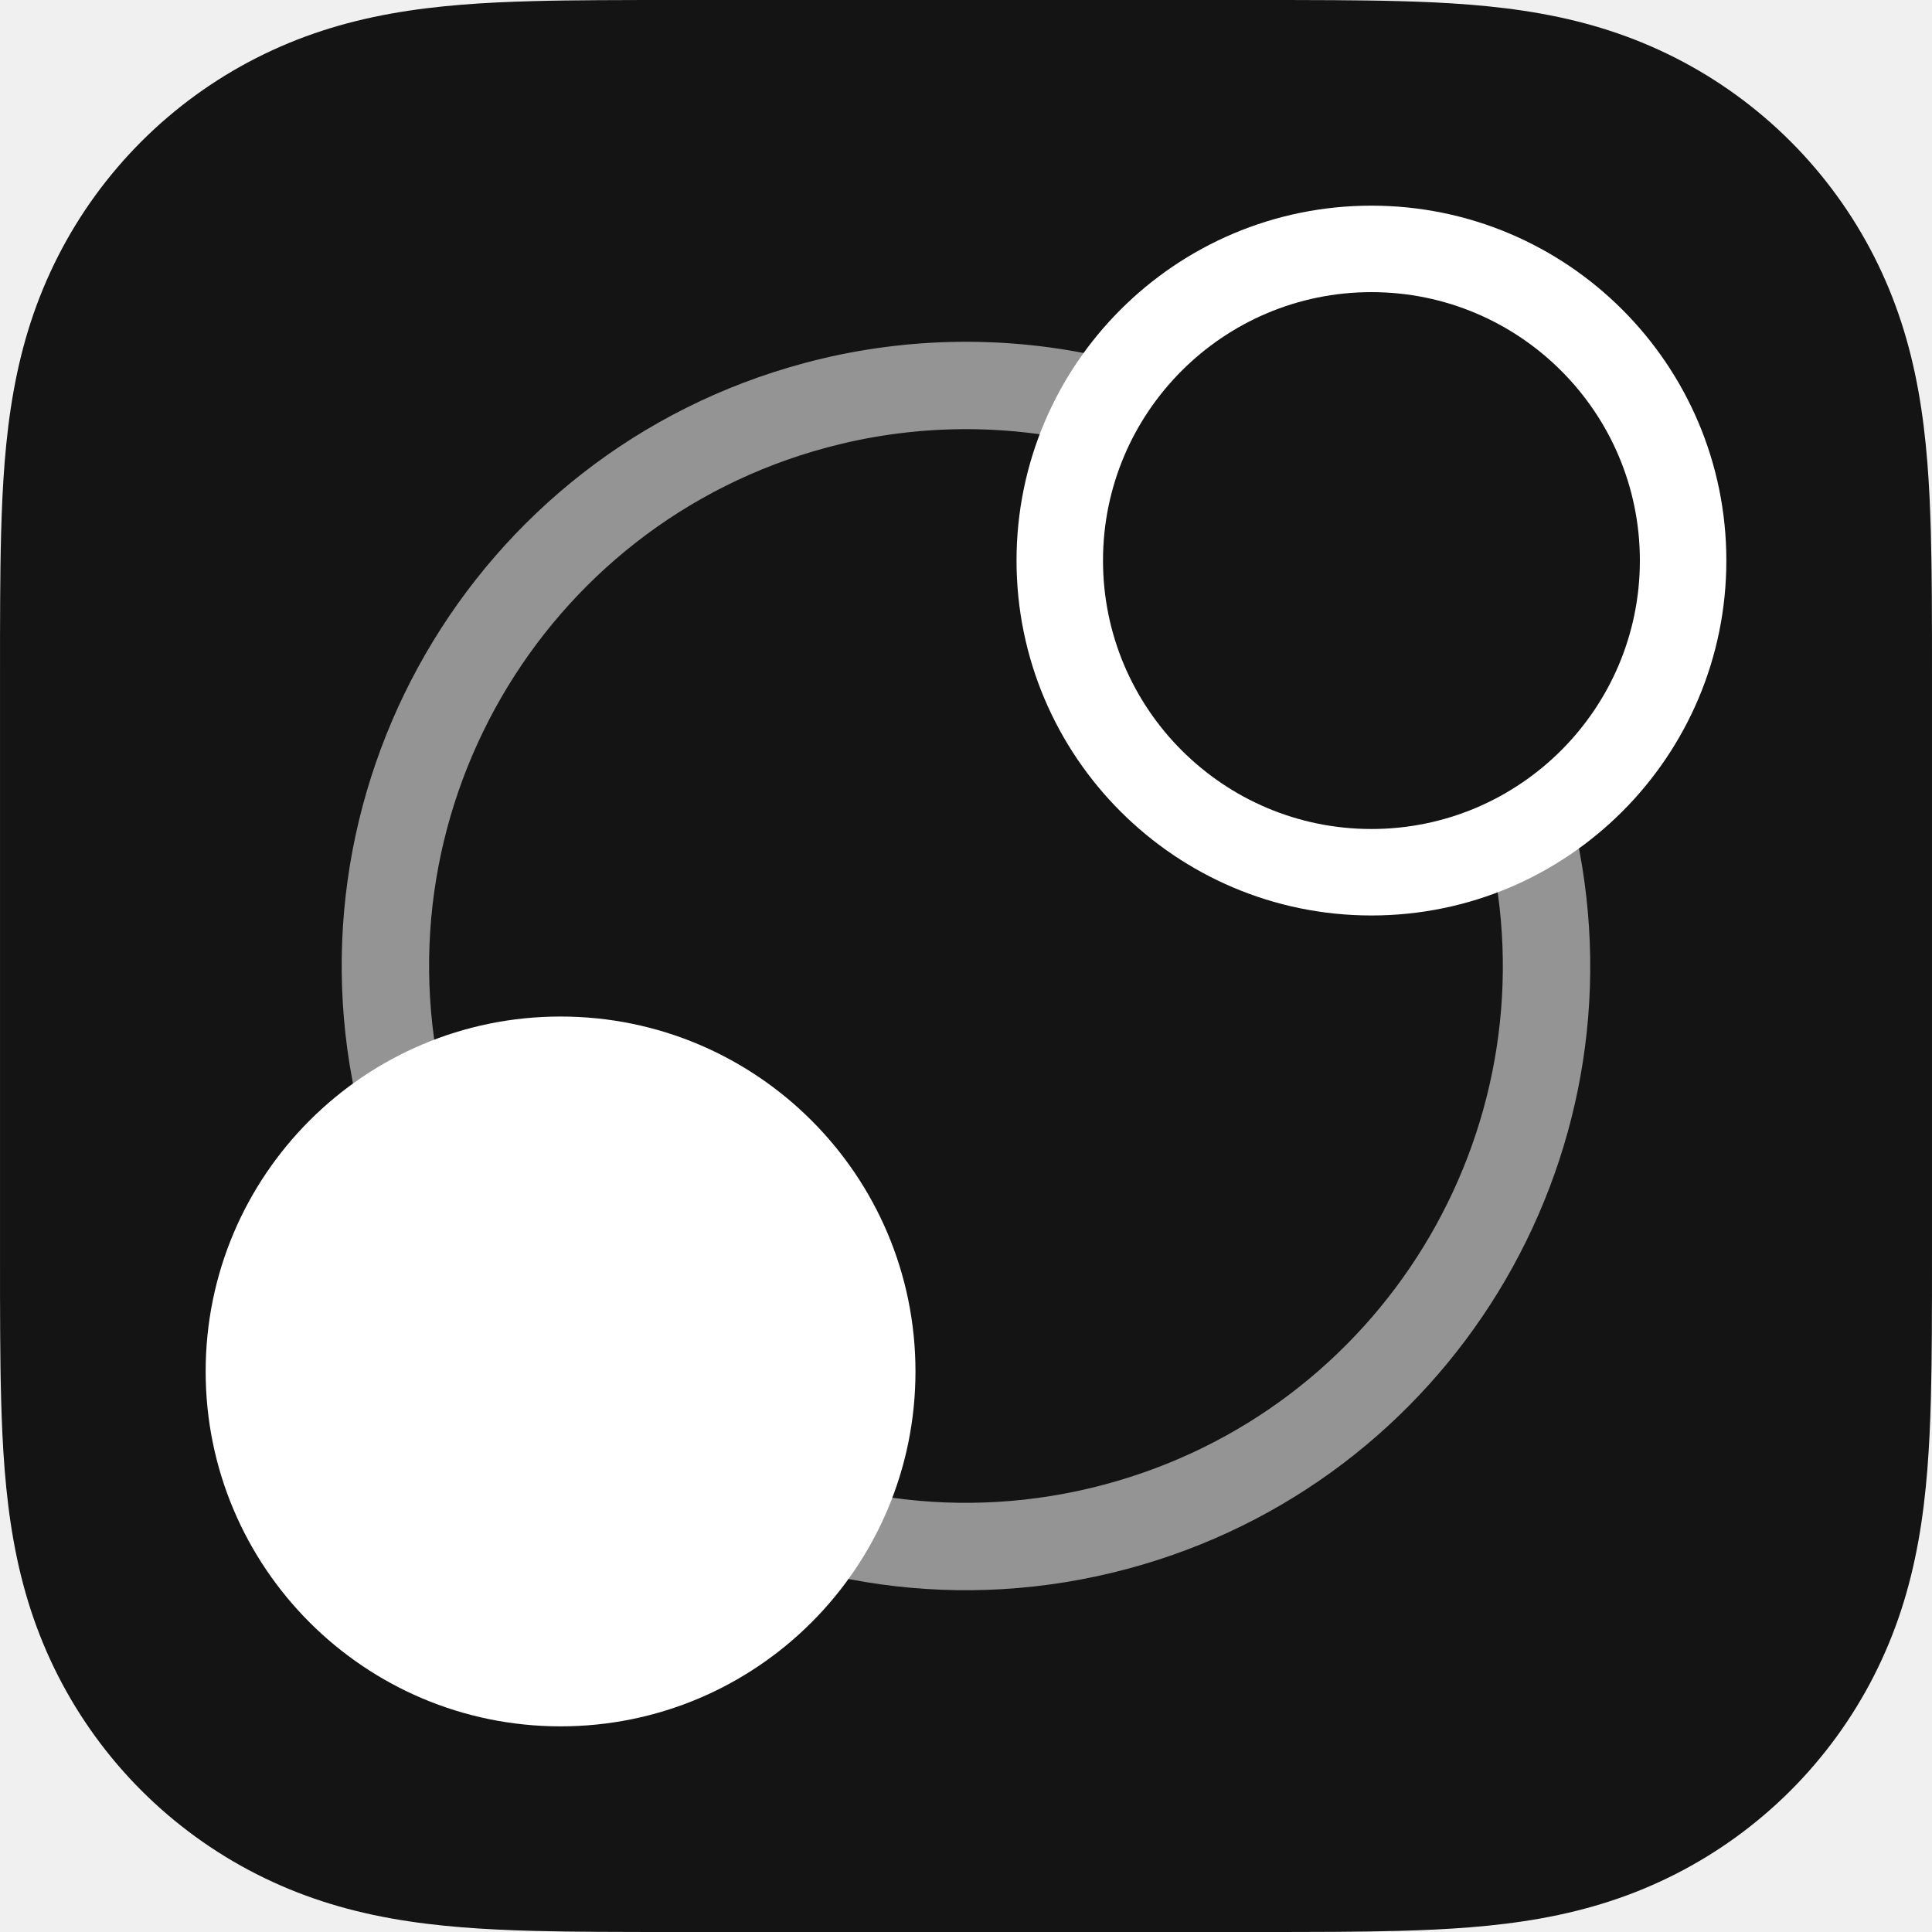
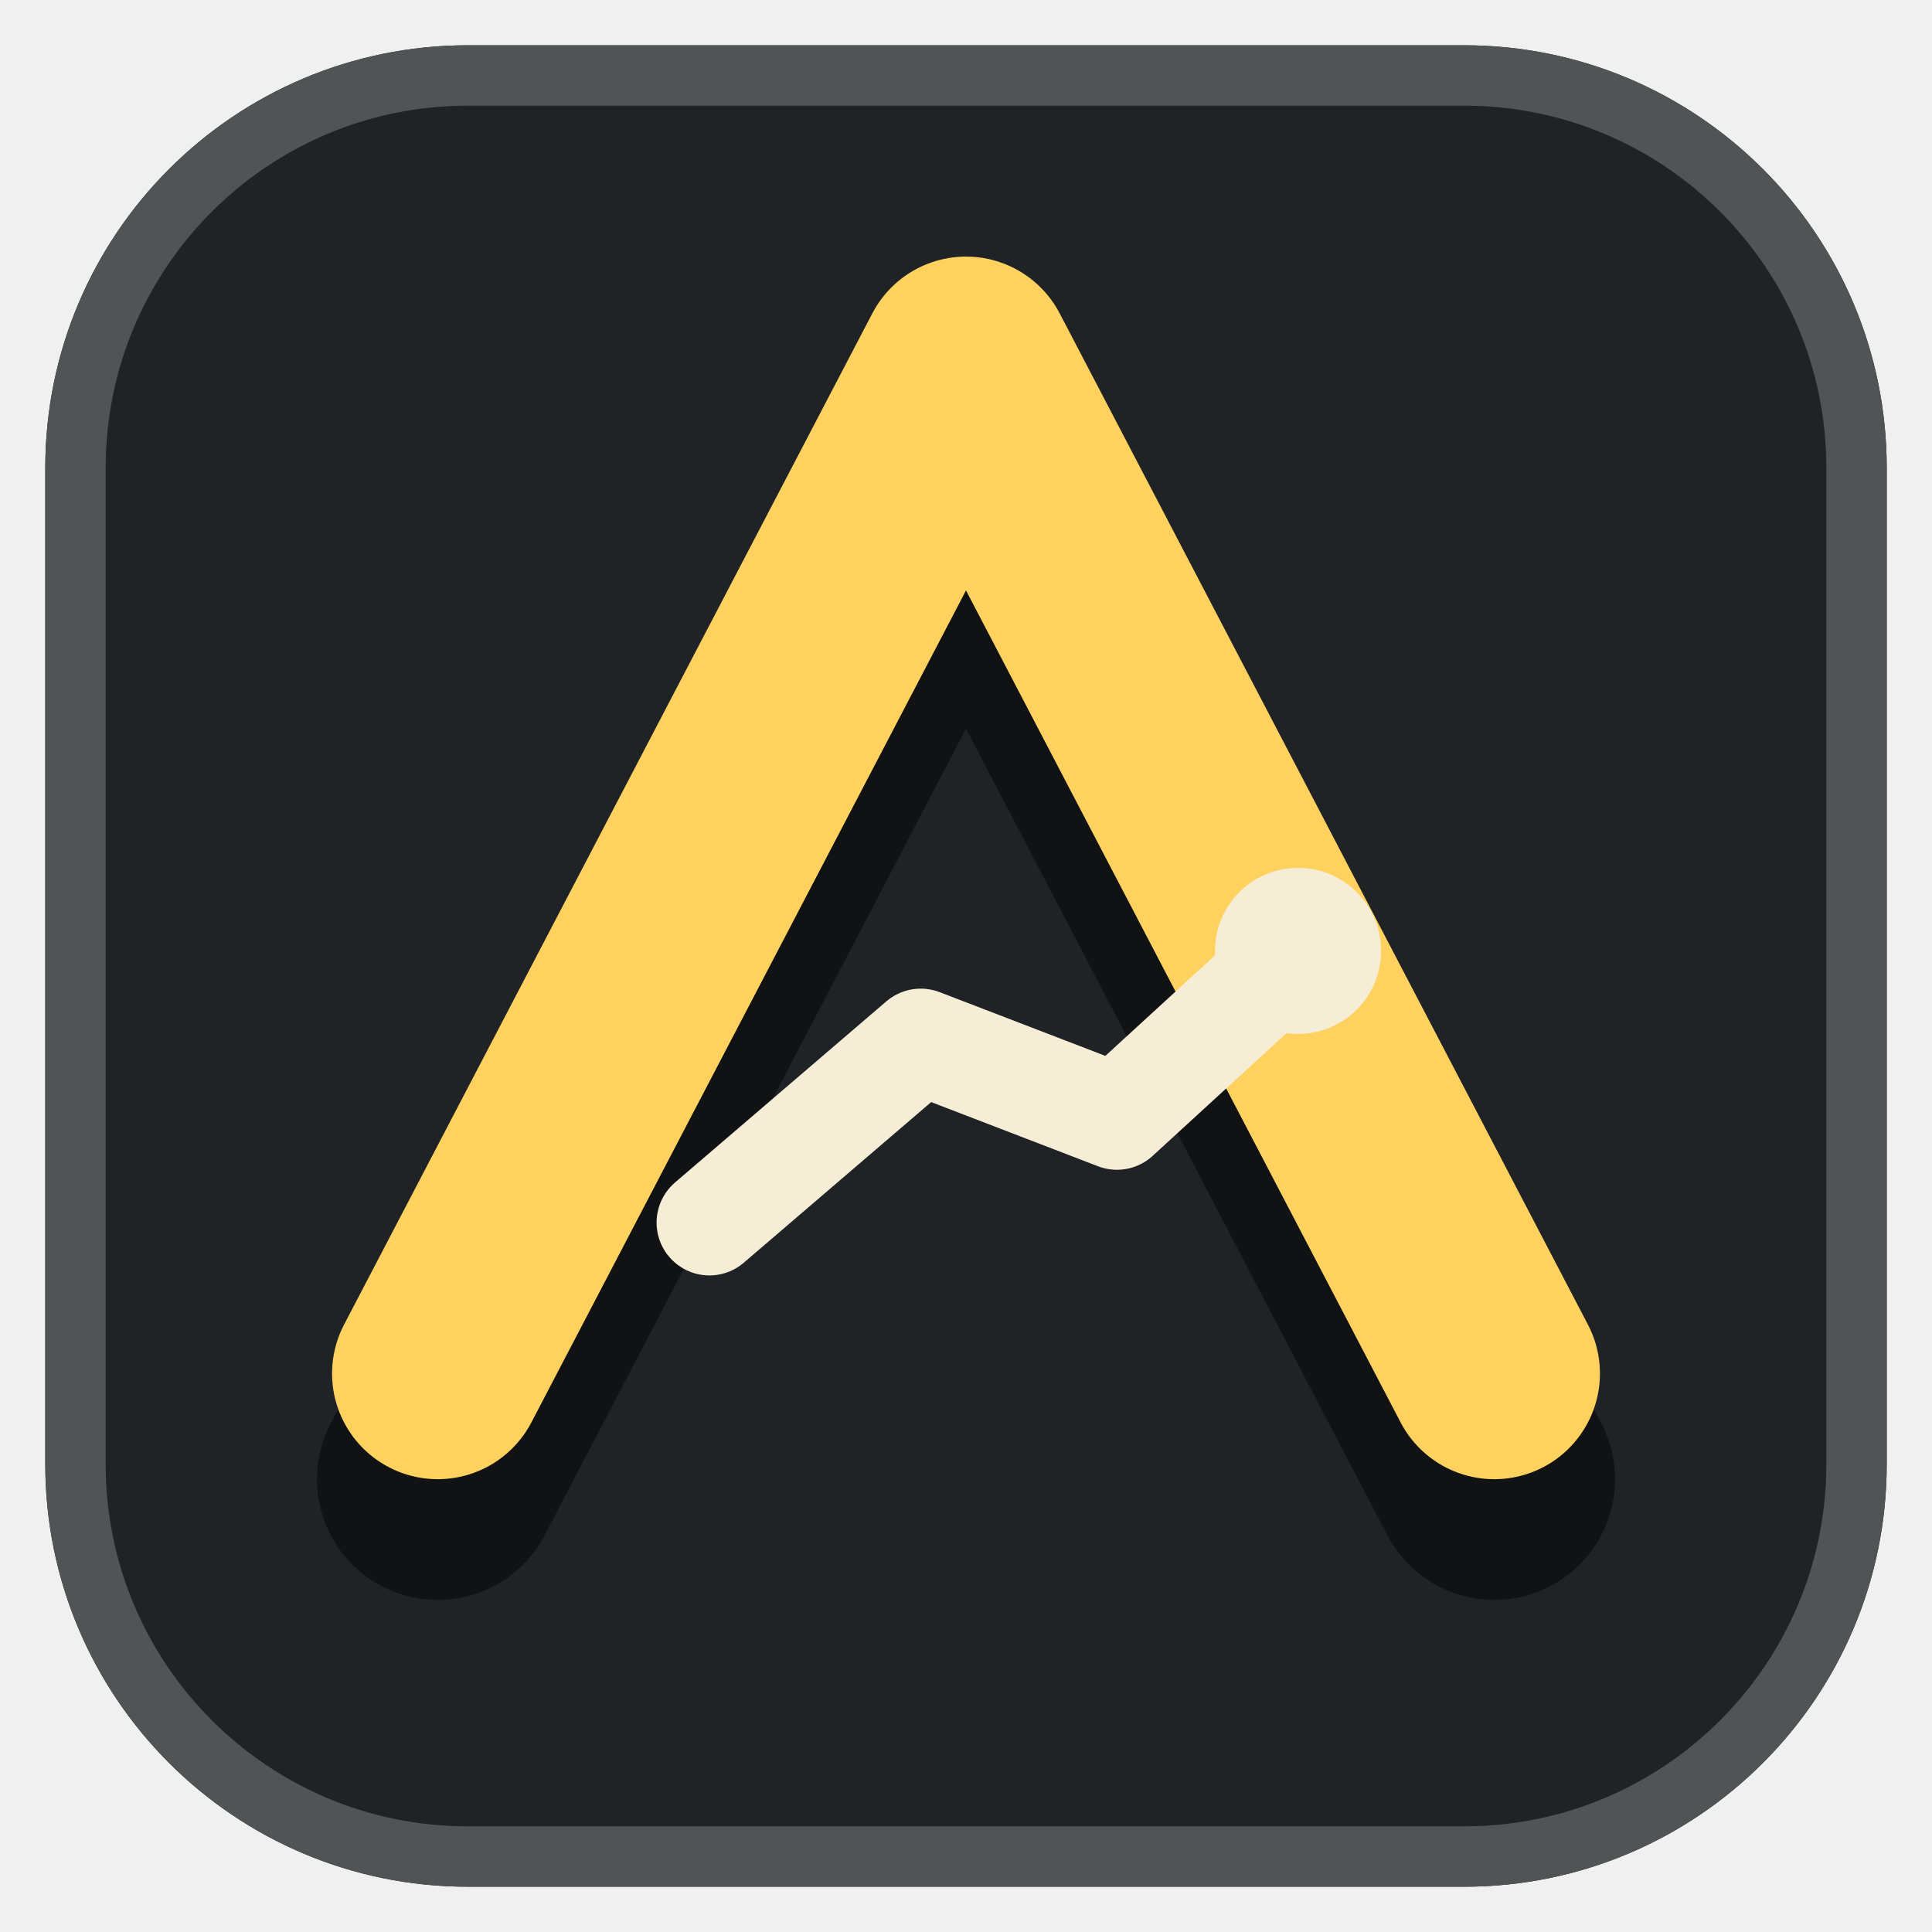
- <svg xmlns="http://www.w3.org/2000/svg" width="100%" height="100%" viewBox="0 0 1024 1024" version="1.1" xml:space="preserve" style="fill-rule:evenodd;clip-rule:evenodd;stroke-linejoin:round;stroke-miterlimit:2;">
-   <path d="M1023.994,665.998C1023.994,679.668 1024,693.336 1023.914,707.006C1023.847,718.519 1023.715,730.031 1023.403,741.541C1022.723,766.623 1021.247,791.924 1016.788,816.727C1012.265,841.89 1004.883,865.309 993.246,888.171C981.808,910.642 966.862,931.205 949.033,949.033C931.205,966.862 910.642,981.808 888.171,993.246C865.309,1004.883 841.89,1012.265 816.727,1016.788C791.924,1021.247 766.623,1022.723 741.541,1023.403C730.031,1023.715 718.519,1023.847 707.006,1023.914C693.336,1024 679.668,1023.994 665.998,1023.994L358.002,1023.994C344.332,1023.994 330.664,1024 316.994,1023.914C305.481,1023.847 293.969,1023.715 282.459,1023.403C257.377,1022.723 232.076,1021.247 207.272,1016.788C182.11,1012.265 158.691,1004.883 135.829,993.246C113.358,981.808 92.795,966.862 74.967,949.033C57.138,931.205 42.192,910.642 30.754,888.171C19.117,865.309 11.735,841.89 7.212,816.727C2.753,791.924 1.277,766.623 0.597,741.541C0.285,730.031 0.153,718.519 0.086,707.006C0,693.336 0.006,679.668 0.006,665.998L0.006,358.002C0.006,344.332 0,330.664 0.086,316.994C0.153,305.481 0.285,293.969 0.597,282.459C1.277,257.377 2.753,232.076 7.212,207.272C11.735,182.11 19.117,158.691 30.754,135.829C42.192,113.358 57.138,92.795 74.967,74.967C92.795,57.138 113.358,42.192 135.829,30.754C158.691,19.117 182.11,11.735 207.272,7.212C232.076,2.753 257.377,1.277 282.459,0.597C293.969,0.285 305.481,0.153 316.994,0.086C330.664,0 344.332,0.006 358.002,0.006L665.998,0.006C679.668,0.006 693.336,0 707.006,0.086C718.519,0.153 730.031,0.285 741.541,0.597C766.623,1.277 791.924,2.753 816.727,7.212C841.89,11.735 865.309,19.117 888.171,30.754C910.642,42.192 931.205,57.138 949.033,74.967C966.862,92.795 981.808,113.358 993.246,135.829C1004.883,158.691 1012.265,182.11 1016.788,207.272C1021.247,232.076 1022.723,257.377 1023.403,282.459C1023.715,293.969 1023.847,305.481 1023.914,316.994C1024,330.664 1023.994,344.332 1023.994,358.002L1023.994,665.998Z" style="fill:rgb(20,20,20);" />
-   <g transform="matrix(1,0,0,1,0.001713,-0.000688)">
-     <g transform="matrix(0.939904,0,0,0.939904,30.76943,30.76674)">
-       <g transform="matrix(-0.232199,0,0,0.232199,1384.404,-416.7918)">
-         <g transform="matrix(0.573992,-2.142166,2.142166,0.573992,-5516.073,4432.117)">
-           <path d="M1234.728,3305.937C871.642,3324.965 587,3624.915 587,3988.5C587,4365.734 893.266,4672 1270.5,4672C1647.734,4672 1954,4365.734 1954,3988.5C1954,3880.637 1928.472,3774.304 1879.503,3678.197L1794.243,3721.64C1836.356,3804.292 1858.31,3895.737 1858.31,3988.5C1858.31,4312.921 1594.921,4576.31 1270.5,4576.31C946.079,4576.31 682.69,4312.921 682.69,3988.5C682.69,3675.817 927.482,3417.86 1239.736,3401.496L1234.728,3305.937Z" style="fill:rgb(148,148,148);" />
-         </g>
-         <g transform="matrix(1.261034,0,0,1.261034,1170.373,-2014.261)">
-           <path d="M1270.5,3305C893.266,3305 587,3611.266 587,3988.5C587,4365.734 893.266,4672 1270.5,4672C1647.734,4672 1954,4365.734 1954,3988.5C1954,3611.266 1647.734,3305 1270.5,3305ZM1270.5,3471.537C1555.819,3471.537 1787.463,3703.181 1787.463,3988.5C1787.463,4273.819 1555.819,4505.463 1270.5,4505.463C985.181,4505.463 753.537,4273.819 753.537,3988.5C753.537,3703.181 985.181,3471.537 1270.5,3471.537Z" style="fill:white;" />
-         </g>
-         <g transform="matrix(1.261034,0,0,1.261034,3139.627,-45.00741)">
-           <circle cx="1270.5" cy="3988.5" r="683.5" style="fill:white;" />
-         </g>
-       </g>
-     </g>
-   </g>
+ <svg xmlns="http://www.w3.org/2000/svg" viewBox="0 0 128 128">
+   <rect x="3" y="3" width="122" height="122" rx="28" fill="#202326" />
+   <rect x="5" y="5" width="118" height="118" rx="26" fill="none" stroke="#505455" stroke-width="4" />
+   <path d="M29 98 64 31 99 98" fill="none" stroke="#101214" stroke-width="16" stroke-linecap="round" stroke-linejoin="round" />
+   <path d="M29 91 64 24 99 91" fill="none" stroke="#ffd260" stroke-width="14" stroke-linecap="round" stroke-linejoin="round" />
+   <path d="M47 81 61 69 74 74 86 63" fill="none" stroke="#f6edd7" stroke-width="7" stroke-linecap="round" stroke-linejoin="round" />
+   <circle cx="86" cy="63" r="5.5" fill="#f6edd7" />
</svg>
